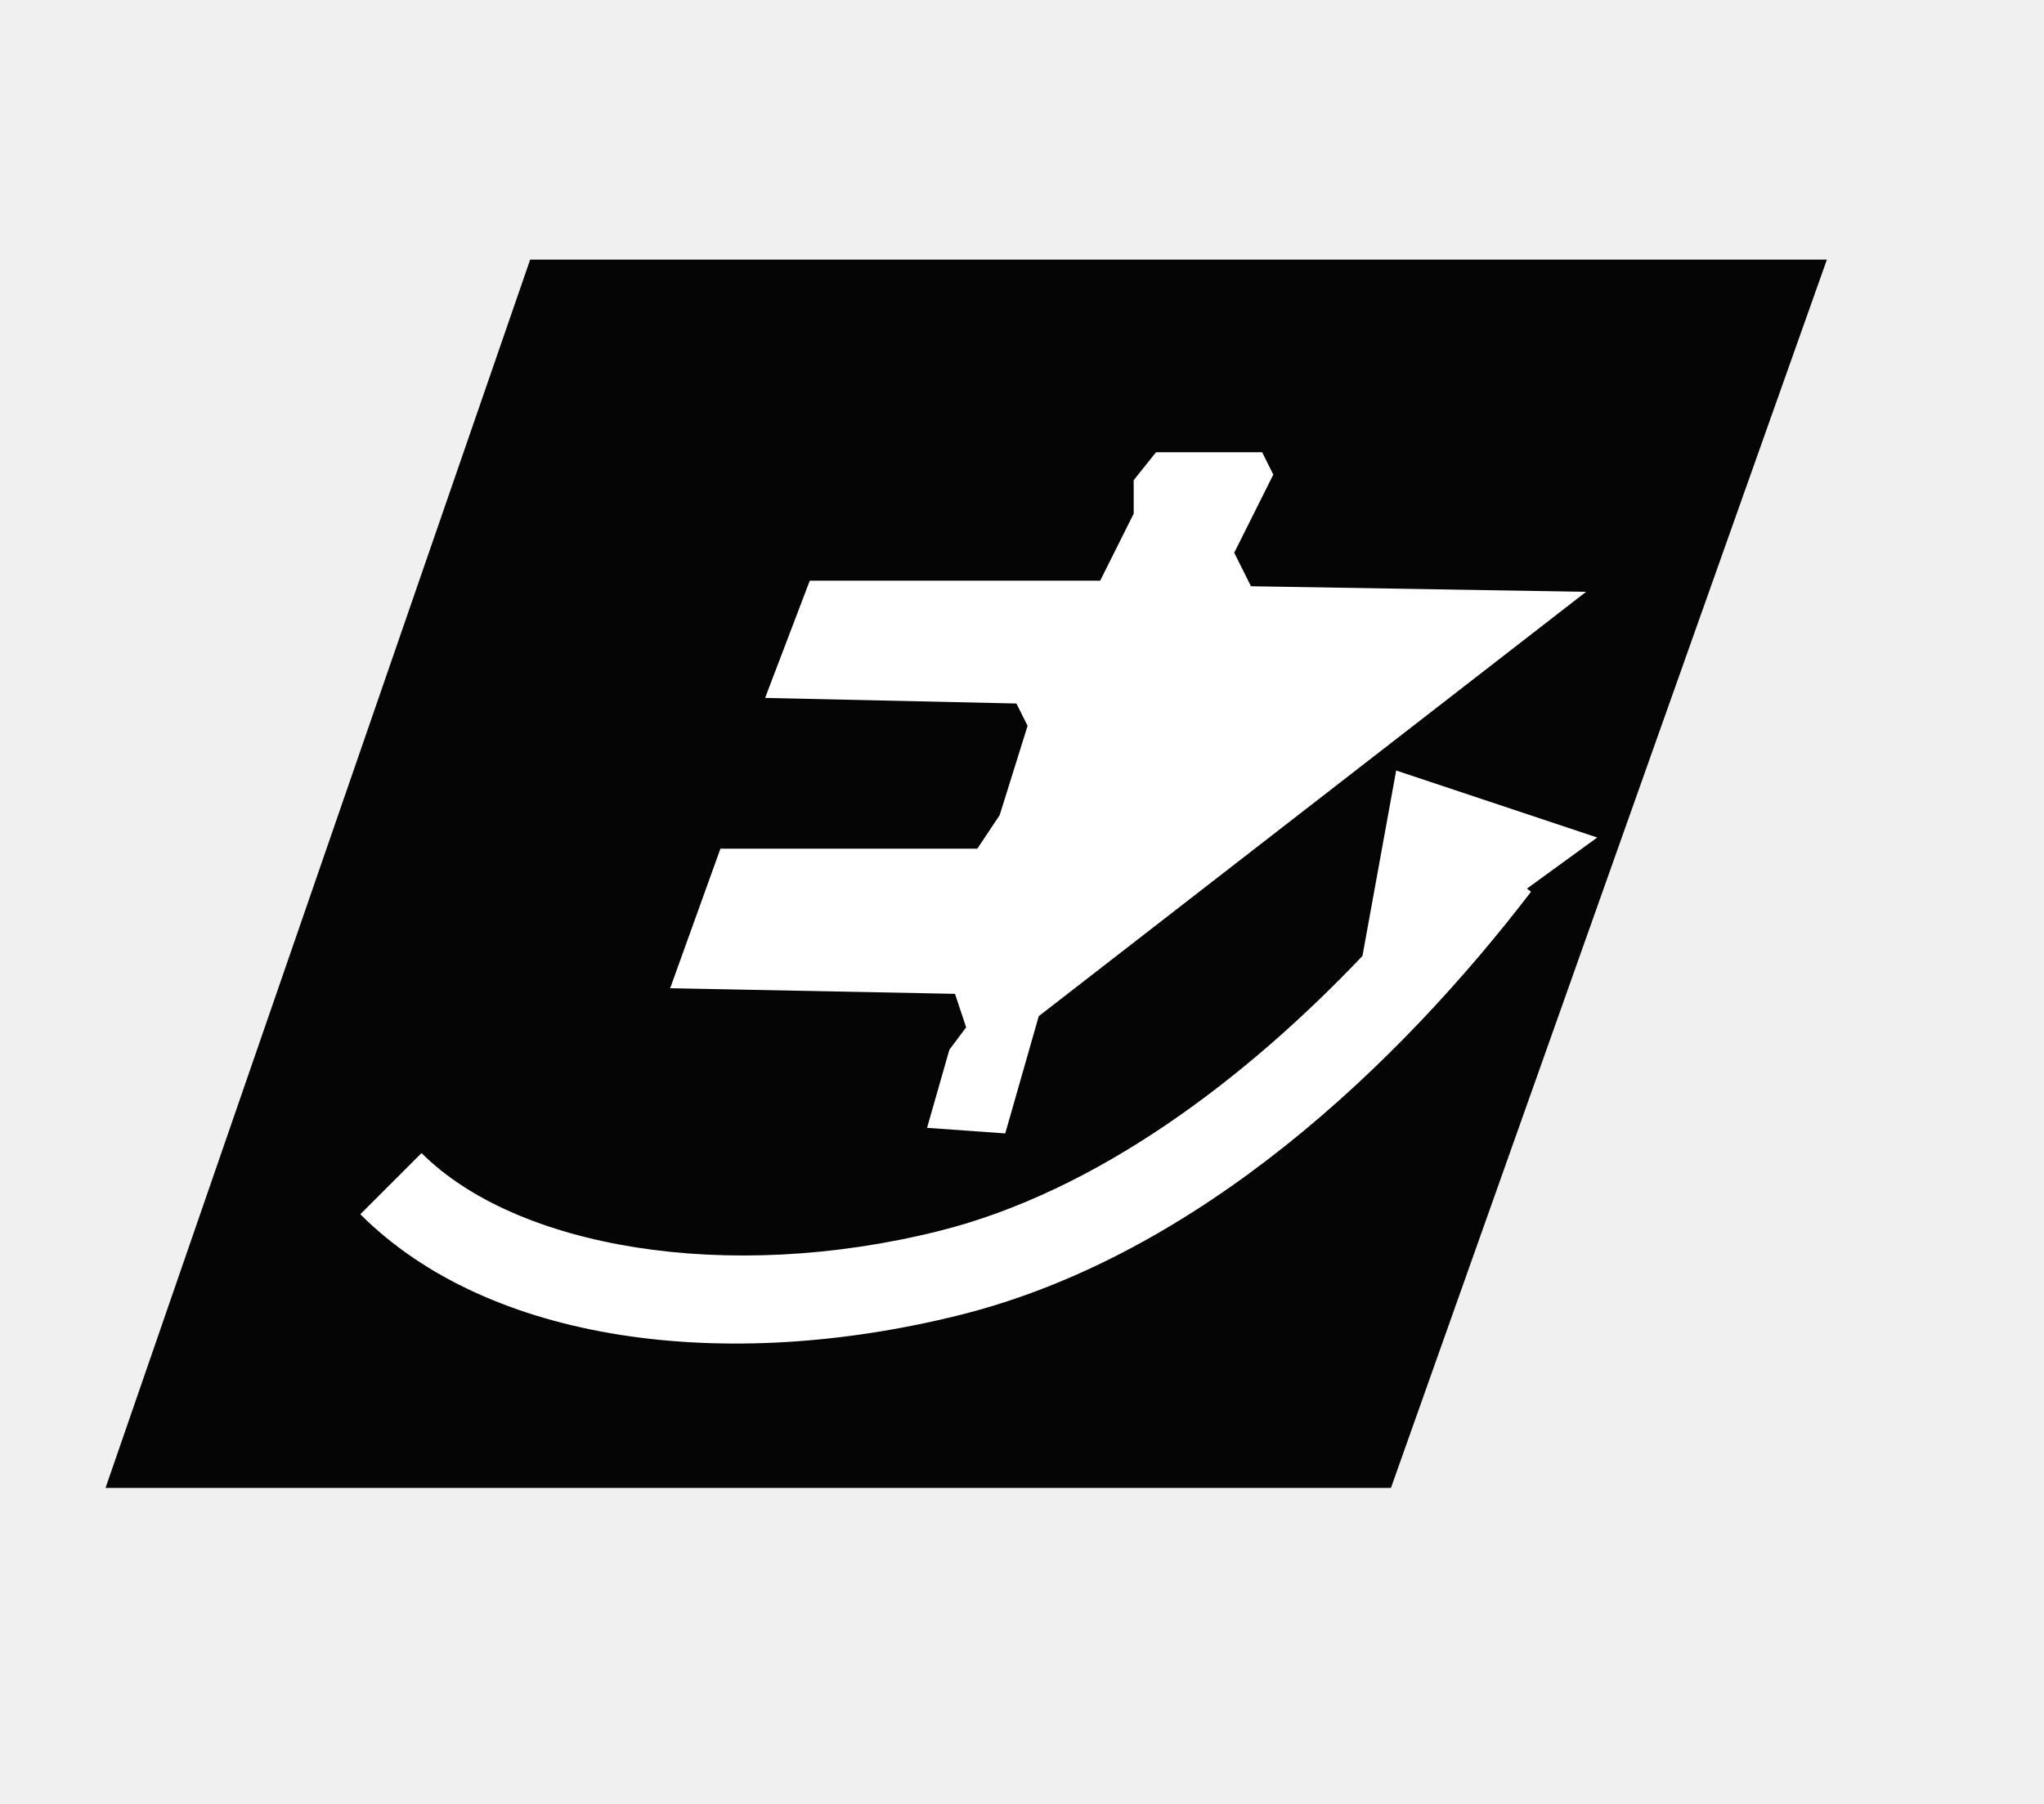
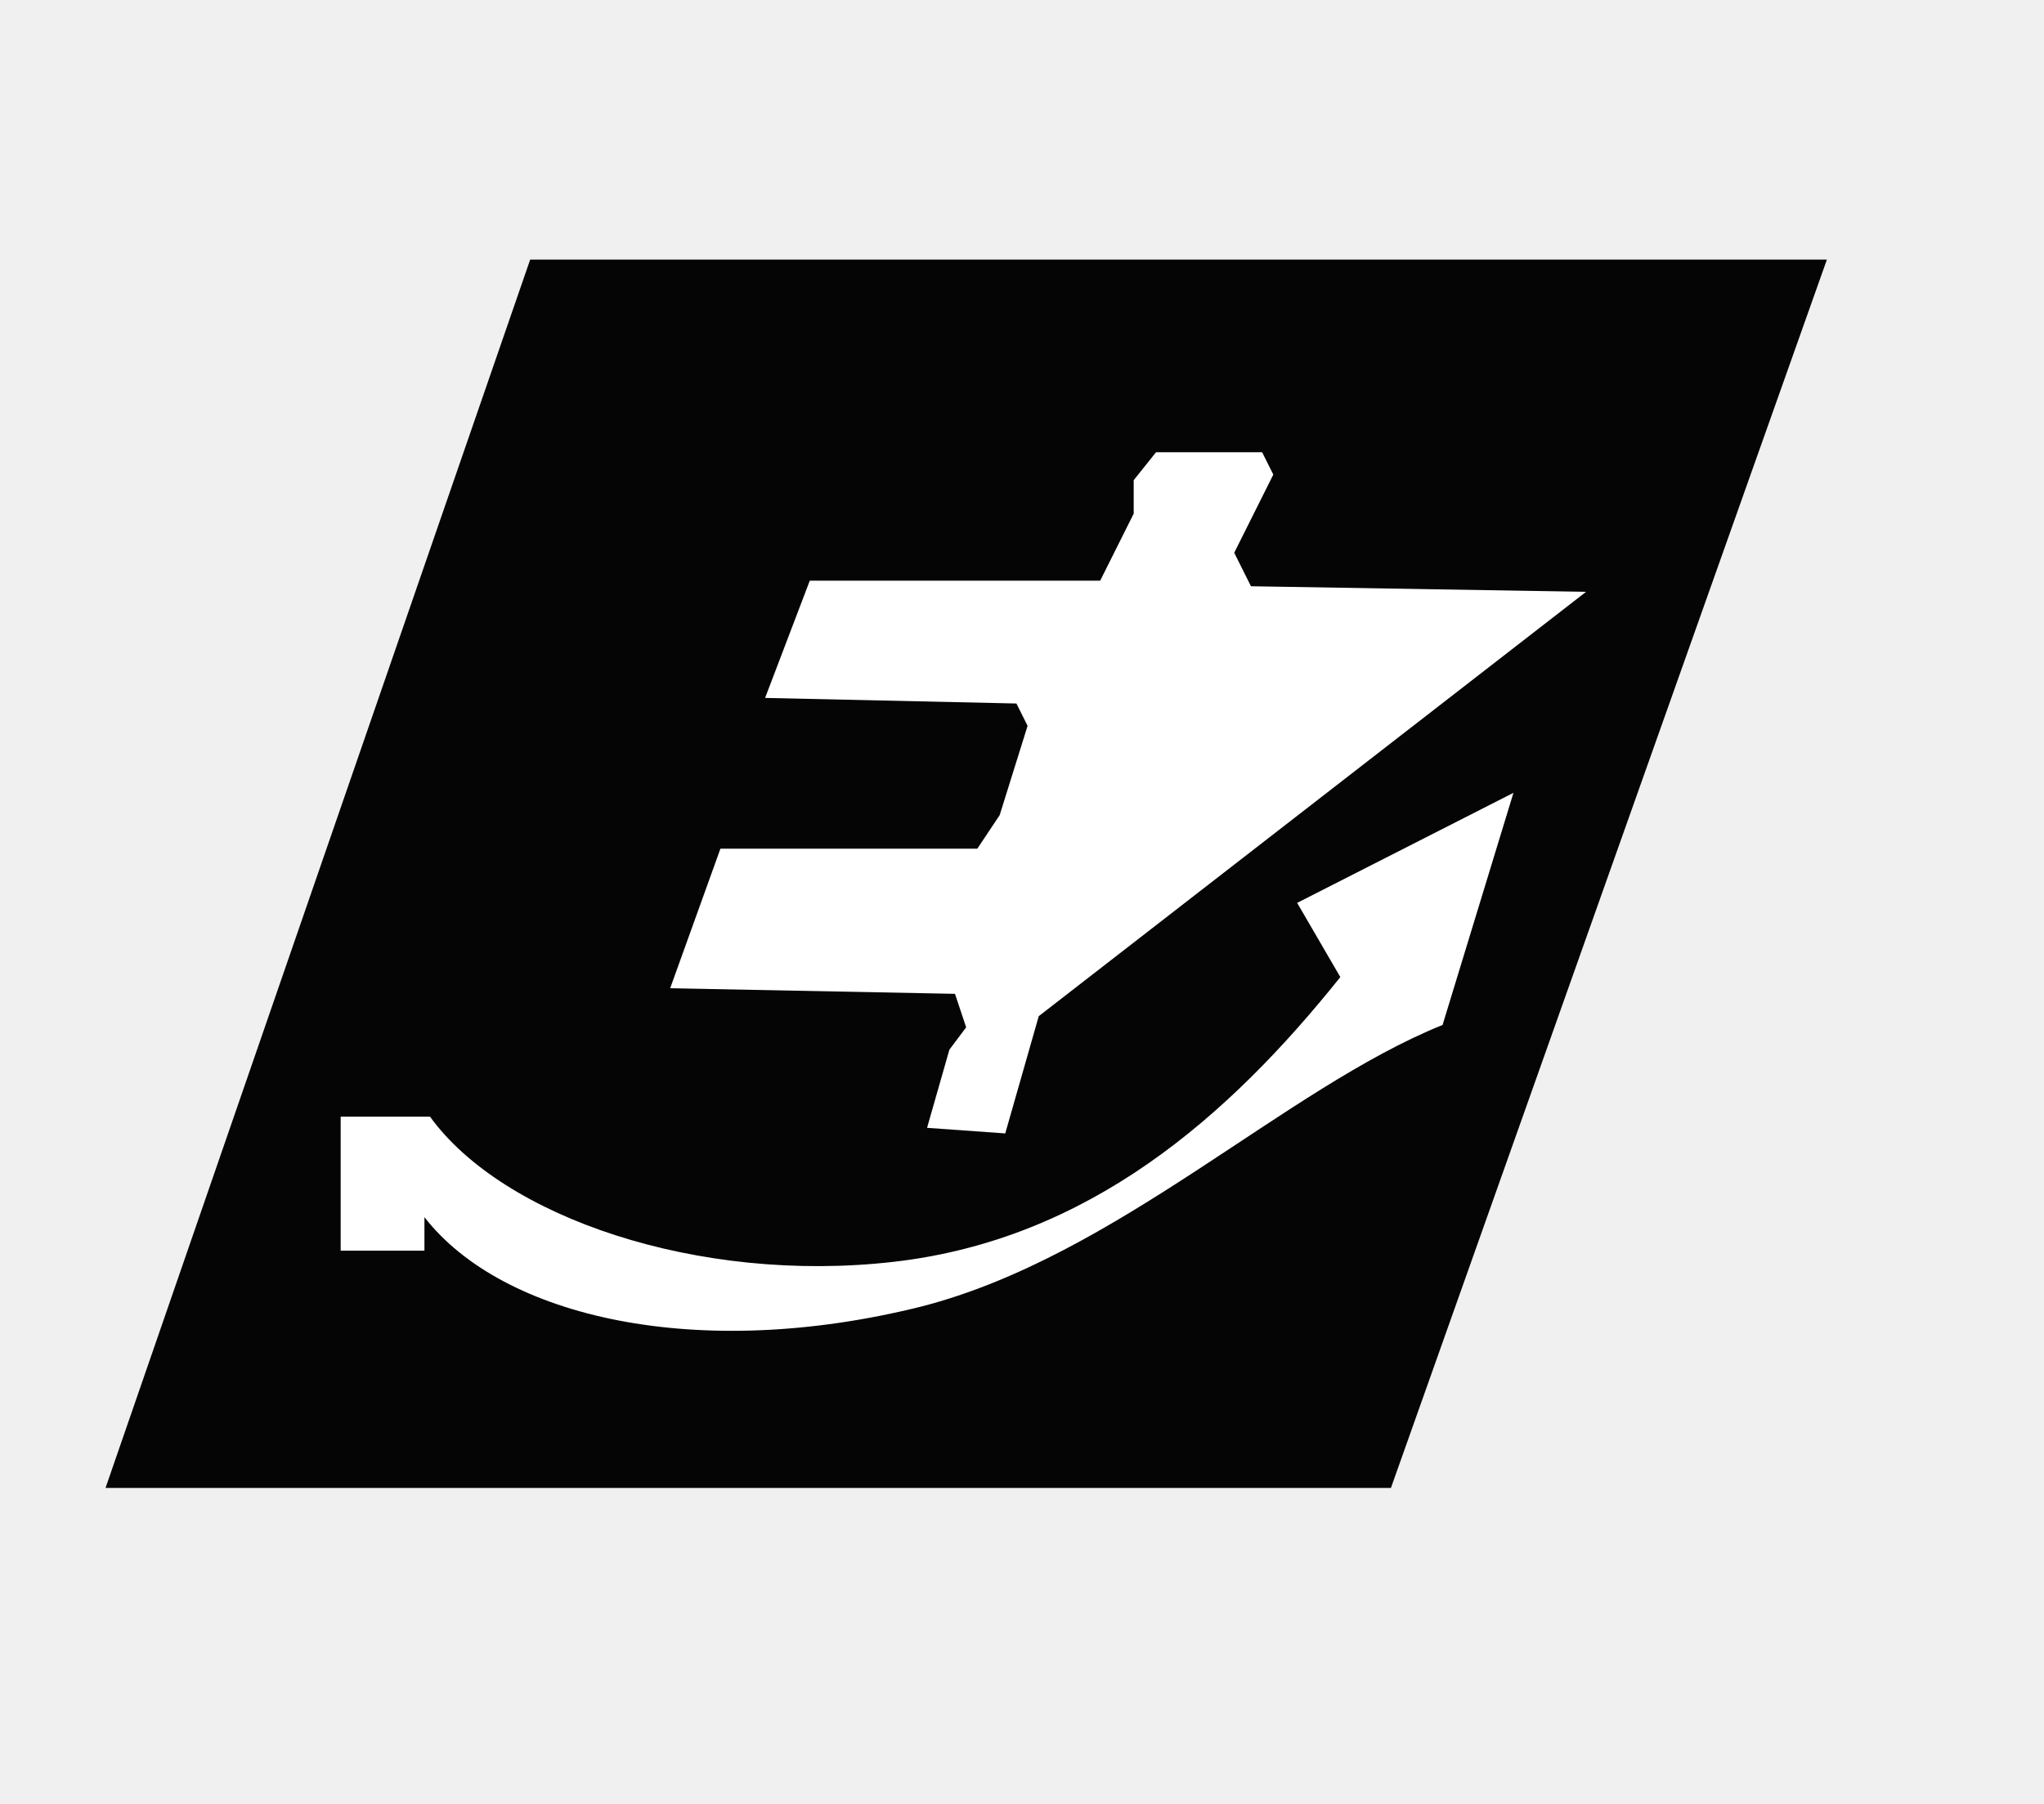
- <svg xmlns="http://www.w3.org/2000/svg" width="366" height="323" viewBox="0 0 366 323" version="1.1" id="svg16">
-   <defs id="defs20" />
+ <svg xmlns="http://www.w3.org/2000/svg" width="366" height="323" viewBox="0 0 366 323" version="1.1" id="LogoPaez_SF">
  <g id="layer_fondo">
-     <path d="M 96,48 L 325,48 L 248,265 L 21,265 Z" style="fill:#050505;stroke:none" id="path2" />
-   </g>
-   <g id="layer_sombra">
-     <path d="M 147,108 L 139,126 L 183,128 L 181,148 L 176,154 L 133,154 L 125,178 L 172,180 L 169,198 L 180,203 L 166,202 L 175,152 L 184,130 L 182,126 L 137,125 L 145,104 Z" style="fill:#000000;fill-opacity:0.0;stroke:none" id="path5" />
+     <path id="fondo_paralelo" d="M 96,48 L 325,48 L 248,265 L 21,265 Z" style="fill:#050505;stroke:none" />
  </g>
  <g id="layer_blanco">
    <path id="marca_blanca" d="M 284,106 L 224,105 L 221,99 L 228,85 L 226,81 L 207,81 L 203,86 L 203,92 L 197,104 L 145,104 L 137,125 L 182,126 L 184,130 L 179,146 L 175,152 L 129,152 L 120,177 L 171,178 L 173,184 L 170,188 L 166,202 L 180,203 L 186,182 Z" style="fill:#FFFFFF;stroke:none" />
  </g>
  <g id="layer_flecha">
-     <path id="flecha_centro" style="color:#000000;fill:#FFFFFF;stroke-linejoin:round;-inkscape-stroke:none" d="M 250 138 L 243.961 171.215 C 223.006 193.29 196.417 213.406 168.121 220.48 C 130.008 230.009 92.375 223.414 75.48 206.52 L 64.52 217.48 C 87.625 240.586 129.992 245.991 171.879 235.52 C 214.739 224.805 250.51 190.55 274.15 159.715 L 273.416 159.152 L 286 150 L 250 138 z " />
+     <path id="flecha_amarilla" d="M 61,200 L 77,200 C 90,218 125,230 160,226 C 195,222 220,200 240,175 L 232.27,161.71 L 271.00,142.00 L 258.31,183.57 C 230,195 200,225 165,234 C 125,244 90,236 76,218 L 76,224 L 61,224 Z" style="fill:#FFFFFF;stroke:none" />
  </g>
  <g id="layer_contorno">
-     <path d="M 96,48 L 325,48 L 248,265 L 21,265 Z" style="fill:none;stroke:#050505;stroke-width:3;stroke-linejoin:miter" id="path13" />
+     <path id="contorno" d="M 96,48 L 325,48 L 248,265 L 21,265 Z" style="fill:none;stroke:#050505;stroke-width:3;stroke-linejoin:miter" />
  </g>
</svg>
